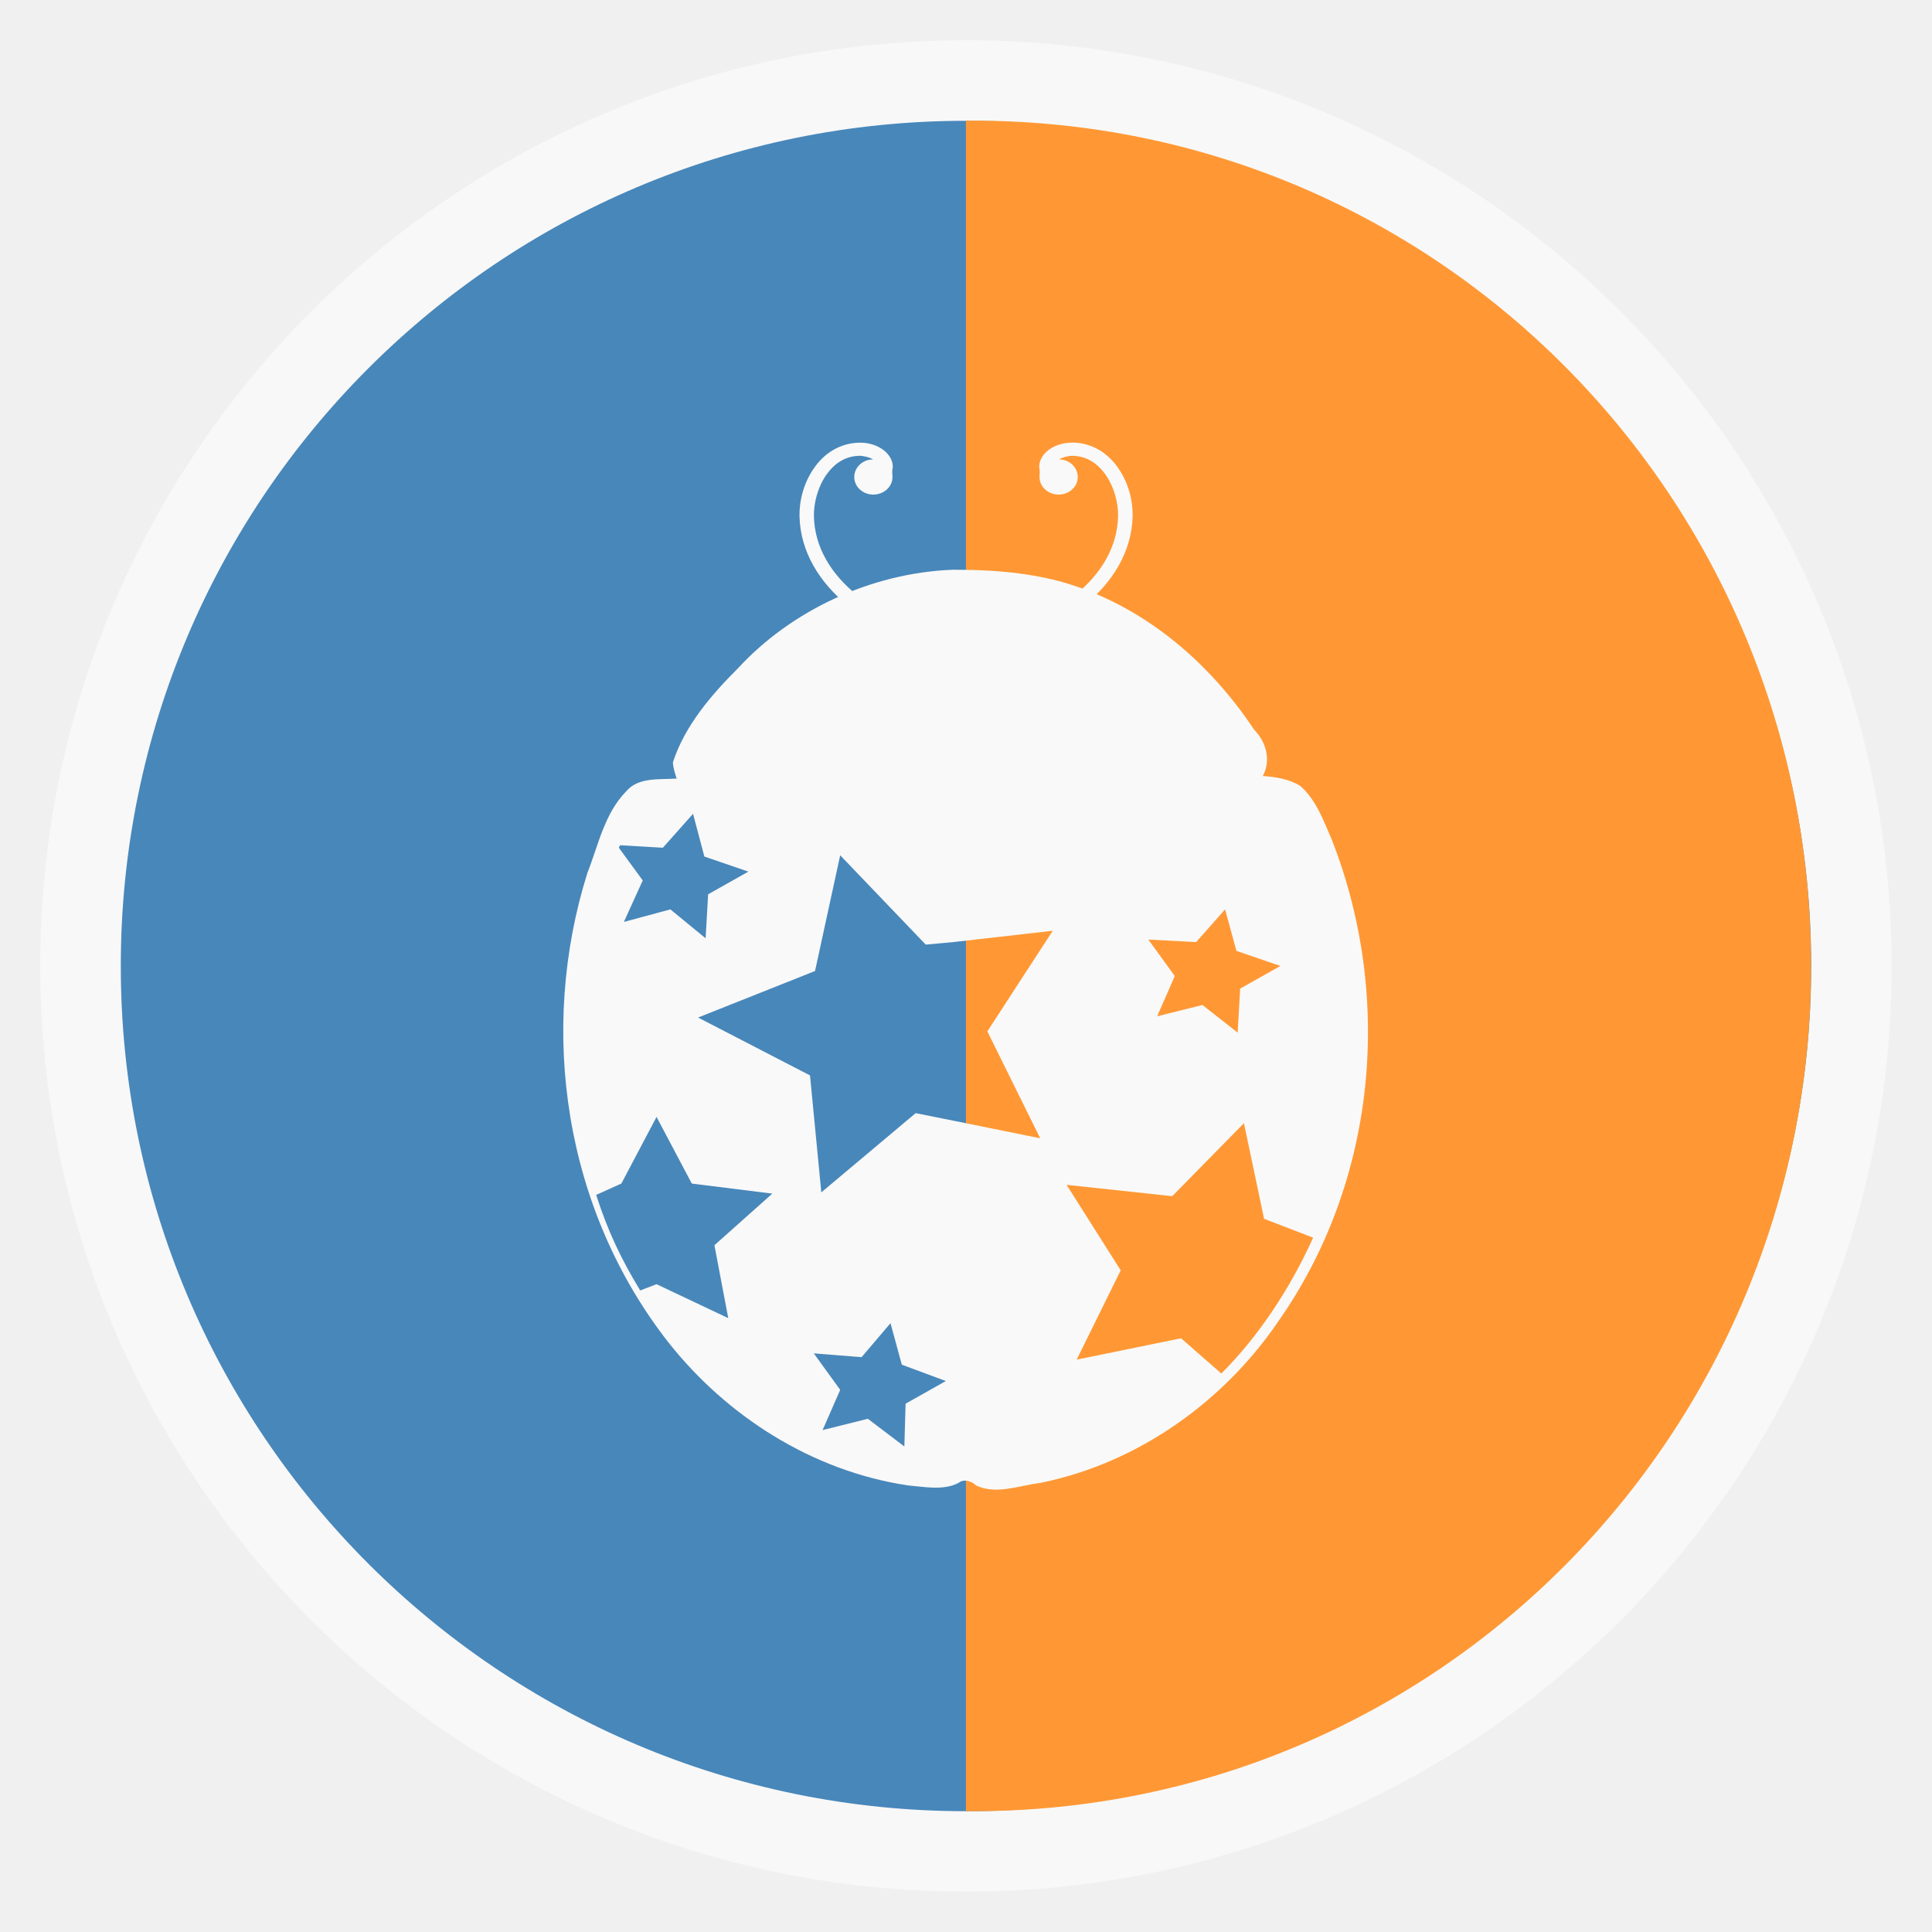
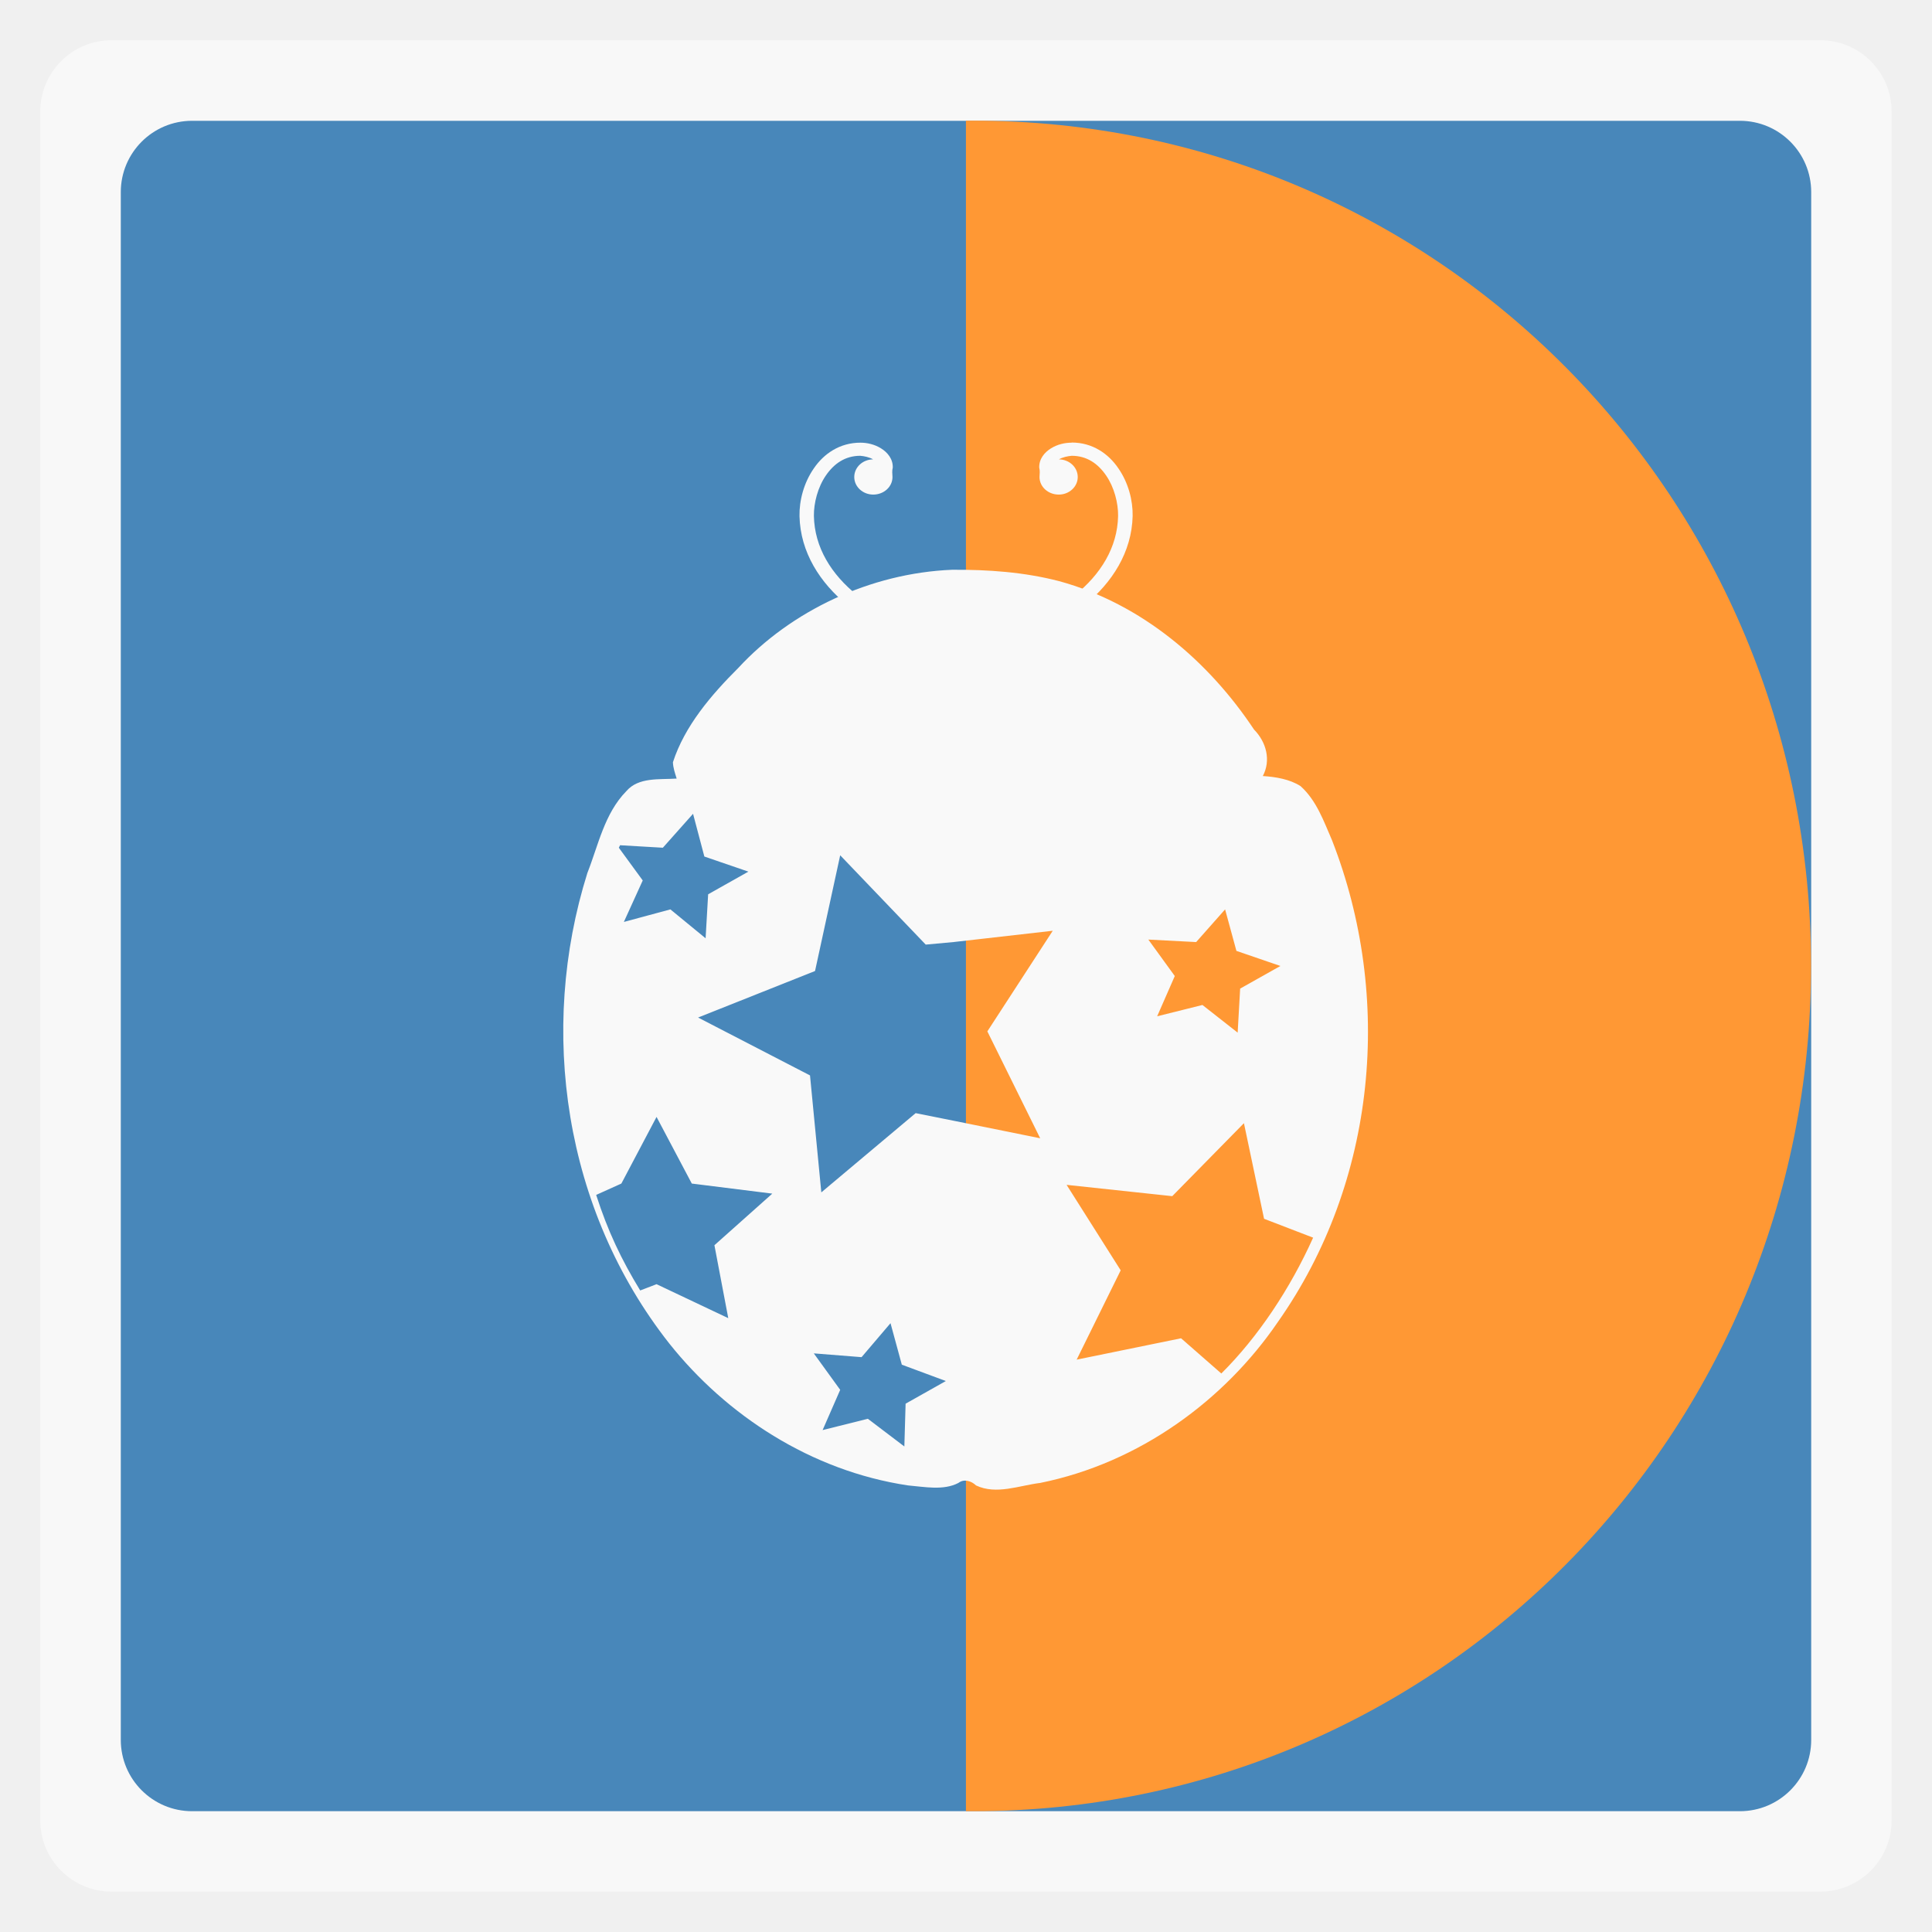
<svg xmlns="http://www.w3.org/2000/svg" xmlns:xlink="http://www.w3.org/1999/xlink" width="48" viewBox="0 0 13.547 13.547" height="48">
  <defs>
    <radialGradient gradientUnits="userSpaceOnUse" xlink:href="#6" r="7" gradientTransform="matrix(1.22449 0 0 1.22449 49.7555 -179.343)" cy="255.42" cx="328" />
    <radialGradient gradientUnits="userSpaceOnUse" xlink:href="#6" r="7" gradientTransform="matrix(2.85714 0 0 2.85714 -609.1435 -473.6666)" cy="255.42" cx="328" />
    <radialGradient gradientUnits="userSpaceOnUse" xlink:href="#6" r="7" gradientTransform="matrix(1.22449 0 0 1.22449 49.7555 -179.343)" cy="255.42" cx="328" />
    <radialGradient gradientUnits="userSpaceOnUse" xlink:href="#6" r="7" gradientTransform="matrix(2.85714 0 0 2.85714 -609.1435 -473.6666)" cy="255.42" cx="328" />
    <radialGradient gradientUnits="userSpaceOnUse" xlink:href="#6" r="7" gradientTransform="matrix(2.85714 0 0 2.85714 -609.1435 -473.6666)" cy="255.42" cx="328" />
    <radialGradient gradientUnits="userSpaceOnUse" xlink:href="#6" r="7" gradientTransform="matrix(1.22449 0 0 1.22449 49.7555 -179.343)" cy="255.42" cx="328" />
    <linearGradient gradientUnits="userSpaceOnUse" x2="0" y2="90" y1="230" xlink:href="#3" id="0" gradientTransform="matrix(.25 0 0 .25 300 132)" />
    <linearGradient x2="0" gradientUnits="userSpaceOnUse" y2="90" y1="230" id="1" xlink:href="#3" gradientTransform="matrix(.25 0 0 .25 300 132)" />
    <linearGradient x2="0" gradientUnits="userSpaceOnUse" y2="40" y1="280" id="2" xlink:href="#3" gradientTransform="matrix(.175 0 0 .175 302.8 216)" />
    <linearGradient id="3">
      <stop stop-color="#f0f0f0" />
      <stop offset="1" stop-color="#f8f8f8" />
    </linearGradient>
    <linearGradient x2="0" gradientUnits="userSpaceOnUse" y2="90" y1="230" id="4" xlink:href="#3" gradientTransform="matrix(.375 0 0 .375 298 16)" />
    <linearGradient gradientUnits="userSpaceOnUse" x2="0" y2="124" y1="140" xlink:href="#5" />
    <linearGradient id="5">
      <stop stop-color="#818181" />
      <stop offset="1" stop-color="#c5c5c5" />
    </linearGradient>
    <linearGradient gradientUnits="userSpaceOnUse" x2="0" y2="231" y1="273" xlink:href="#5" gradientTransform="translate(0 4.09376)" />
    <linearGradient id="6">
      <stop stop-color="#eaba31" />
      <stop offset="1" stop-color="#ff9200" />
    </linearGradient>
    <linearGradient x2="0" gradientUnits="userSpaceOnUse" y2="231" y1="273" xlink:href="#5" gradientTransform="translate(0 4.09376)" />
    <linearGradient x2="0" gradientUnits="userSpaceOnUse" y2="124" y1="140" xlink:href="#5" gradientTransform="translate(11.38843 1.3713)" />
    <linearGradient gradientUnits="userSpaceOnUse" x2="0" y2="85" y1="107" xlink:href="#5" />
    <linearGradient gradientUnits="userSpaceOnUse" x2="0" y2="40" y1="280" xlink:href="#3" id="7" gradientTransform="matrix(.175 0 0 .175 302.8 216)" />
    <linearGradient x2="0" gradientUnits="userSpaceOnUse" y2="231" y1="273" xlink:href="#5" gradientTransform="matrix(5.71429 0 0 5.71429 -1730.286 -1284)" />
    <linearGradient gradientUnits="userSpaceOnUse" x2="0" y2="124" y1="140" xlink:href="#5" />
    <linearGradient gradientUnits="userSpaceOnUse" x2="0" y2="231" y1="273" xlink:href="#5" gradientTransform="matrix(5.71429 0 0 5.71429 -1730.286 -1284)" />
    <linearGradient gradientUnits="userSpaceOnUse" x2="0" y2="85" y1="107" xlink:href="#5" />
    <linearGradient gradientUnits="userSpaceOnUse" x2="0" y2="90" y1="230" xlink:href="#3" id="8" gradientTransform="matrix(.375 0 0 .375 298 16)" />
    <linearGradient gradientUnits="userSpaceOnUse" x2="0" y2="85" y1="107" xlink:href="#5" />
    <linearGradient gradientUnits="userSpaceOnUse" x2="0" y2="124" y1="140" xlink:href="#5" gradientTransform="translate(11.38843 1.3713)" />
    <linearGradient gradientUnits="userSpaceOnUse" x2="0" y2="124" y1="140" xlink:href="#5" />
    <linearGradient x2="0" gradientUnits="userSpaceOnUse" y2="90" y1="230" id="9" xlink:href="#3" gradientTransform="matrix(.375 0 0 .375 298 16)" />
    <linearGradient x2="0" gradientUnits="userSpaceOnUse" y2="40" y1="280" id="A" xlink:href="#3" gradientTransform="matrix(.175 0 0 .175 302.8 216)" />
    <linearGradient x2="0" gradientUnits="userSpaceOnUse" y2="231" y1="273" xlink:href="#5" gradientTransform="matrix(5.71429 0 0 5.71429 -1730.286 -1284)" />
    <linearGradient x2="0" gradientUnits="userSpaceOnUse" y2="124" y1="140" xlink:href="#5" gradientTransform="translate(11.38843 1.3713)" />
    <linearGradient x2="0" gradientUnits="userSpaceOnUse" y2="90" y1="230" id="B" xlink:href="#3" gradientTransform="matrix(.25 0 0 .25 300 132)" />
    <linearGradient x2="0" gradientUnits="userSpaceOnUse" y2="231" y1="273" xlink:href="#5" gradientTransform="translate(0 4.09376)" />
    <clipPath>
      <rect height="30" rx="4" y="29" x="433" width="30" opacity="0.2" fill="#6d6d6d" color="#bebebe" />
    </clipPath>
    <clipPath>
      <path d="m 440,126 c -3.314,0 -6,2.686 -6,6 0,3.314 2.686,6 6,6 3.314,0 6,-2.686 6,-6 0,-3.314 -2.686,-6 -6,-6 z m 0,3 c 1.657,0 3,1.343 3,3 0,1.657 -1.343,3 -3,3 -1.657,0 -3,-1.343 -3,-3 0,-1.657 1.343,-3 3,-3 z m 0,1 c -1.105,0 -2,0.895 -2,2 0,1.105 0.895,2 2,2 1.105,0 2,-0.895 2,-2 0,-1.105 -0.895,-2 -2,-2 z m 0,1 c 0.552,0 1,0.448 1,1 0,0.552 -0.448,1 -1,1 -0.552,0 -1,-0.448 -1,-1 0,-0.552 0.448,-1 1,-1 z" />
    </clipPath>
    <clipPath>
      <rect transform="rotate(90)" height="42" rx="9" y="223" x="307" width="42" fill="url(#7)" color="#bebebe" />
    </clipPath>
    <clipPath>
      <rect transform="matrix(0 -1 1 0 0 0)" height="60" rx="12.5" y="142" x="306" width="60" fill="url(#0)" color="#bebebe" />
    </clipPath>
    <clipPath>
      <rect height="22" rx="3" y="77" x="433" width="22" opacity="0.2" fill="#6d6d6d" color="#bebebe" />
    </clipPath>
    <clipPath>
      <path d="m 328,242.094 c -7.732,0 -14,6.268 -14,14 0,7.732 6.268,14 14,14 7.732,0 14,-6.268 14,-14 0,-7.732 -6.268,-14 -14,-14 z m 0,9.906 c 2.209,0 4,1.791 4,4 0,2.209 -1.791,4 -4,4 -2.209,0 -4,-1.791 -4,-4 0,-2.209 1.791,-4 4,-4 z m 0,1 c -1.657,0 -3,1.343 -3,3 0,1.657 1.343,3 3,3 1.657,0 3,-1.343 3,-3 0,-1.657 -1.343,-3 -3,-3 z m 0,1 c 1.105,0 2,0.895 2,2 0,1.105 -0.895,2 -2,2 -1.105,0 -2,-0.895 -2,-2 0,-1.105 0.895,-2 2,-2 z" />
    </clipPath>
    <clipPath>
      <rect height="30" rx="6" y="29" x="433" width="30" color="#bebebe" />
    </clipPath>
    <clipPath>
      <path d="m 328,238 c -7.732,0 -14,6.268 -14,14 0,7.732 6.268,14 14,14 7.732,0 14,-6.268 14,-14 0,-7.732 -6.268,-14 -14,-14 z m 0,8.75 c 2.899,0 5.25,2.351 5.25,5.25 0,2.899 -2.351,5.25 -5.25,5.25 -2.899,0 -5.25,-2.351 -5.25,-5.25 0,-2.899 2.351,-5.25 5.25,-5.25 z m 0,1.75 c -1.933,0 -3.5,1.567 -3.5,3.5 0,1.933 1.567,3.5 3.5,3.5 1.933,0 3.5,-1.567 3.5,-3.5 0,-1.933 -1.567,-3.5 -3.5,-3.5 z m 0,1.75 c 0.966,0 1.75,0.784 1.75,1.75 0,0.966 -0.784,1.75 -1.75,1.75 -0.966,0 -1.75,-0.784 -1.75,-1.75 0,-0.966 0.784,-1.75 1.75,-1.75 z" />
    </clipPath>
    <clipPath>
      <path d="m 451.388,133.371 6.429,4.714 0,-11.571 -6.429,0 z" />
    </clipPath>
    <clipPath>
      <rect height="90" rx="18.75" y="31" x="307" width="90" fill="url(#8)" color="#bebebe" />
    </clipPath>
    <clipPath>
      <rect height="20" rx="4" y="78" x="434" width="20" color="#bebebe" />
    </clipPath>
    <clipPath>
      <rect height="22" rx="4" y="77" x="433" width="22" color="#bebebe" />
    </clipPath>
    <clipPath>
      <path d="m 328,242.094 c -7.732,0 -14,6.268 -14,14 0,7.732 6.268,14 14,14 7.732,0 14,-6.268 14,-14 0,-7.732 -6.268,-14 -14,-14 z M 328,252 c 2.209,0 4,1.791 4,4 0,2.209 -1.791,4 -4,4 -2.209,0 -4,-1.791 -4,-4 0,-2.209 1.791,-4 4,-4 z m 0,1 c -1.657,0 -3,1.343 -3,3 0,1.657 1.343,3 3,3 1.657,0 3,-1.343 3,-3 0,-1.657 -1.343,-3 -3,-3 z m 0,1 c 1.105,0 2,0.895 2,2 0,1.105 -0.895,2 -2,2 -1.105,0 -2,-0.895 -2,-2 0,-1.105 0.895,-2 2,-2 z" />
    </clipPath>
    <clipPath>
      <rect height="22" rx="5" y="77" x="433" width="22" color="#bebebe" />
    </clipPath>
    <clipPath>
      <rect height="240" rx="50" y="36" x="24" width="240" fill="#986767" color="#bebebe" />
    </clipPath>
    <clipPath>
      <path d="m 144,76 c -44.183,0 -80,35.817 -80,80 0,44.183 35.817,80 80,80 44.183,0 80,-35.817 80,-80 0,-44.183 -35.817,-80 -80,-80 z m 0,56.607 c 12.624,0 22.857,10.233 22.857,22.857 0,12.624 -10.233,22.857 -22.857,22.857 -12.624,0 -22.857,-10.233 -22.857,-22.857 0,-12.624 10.233,-22.857 22.857,-22.857 z m 0,5.714 c -9.468,0 -17.143,7.675 -17.143,17.143 0,9.468 7.675,17.143 17.143,17.143 9.468,0 17.143,-7.675 17.143,-17.143 0,-9.468 -7.675,-17.143 -17.143,-17.143 z m 0,5.714 c 6.312,0 11.429,5.117 11.429,11.429 0,6.312 -5.117,11.429 -11.429,11.429 -6.312,0 -11.429,-5.117 -11.429,-11.429 0,-6.312 5.117,-11.429 11.429,-11.429 z" />
    </clipPath>
    <clipPath>
      <path d="m 451.388,127.371 c -3.314,0 -6,2.686 -6,6 0,3.314 2.686,6 6,6 3.314,0 6,-2.686 6,-6 0,-3.314 -2.686,-6 -6,-6 z m 0,3 c 1.657,0 3,1.343 3,3 0,1.657 -1.343,3 -3,3 -1.657,0 -3,-1.343 -3,-3 0,-1.657 1.343,-3 3,-3 z m 0,1 c -1.105,0 -2,0.895 -2,2 0,1.105 0.895,2 2,2 1.105,0 2,-0.895 2,-2 0,-1.105 -0.895,-2 -2,-2 z m 0,1 c 0.552,0 1,0.448 1,1 0,0.552 -0.448,1 -1,1 -0.552,0 -1,-0.448 -1,-1 0,-0.552 0.448,-1 1,-1 z" />
    </clipPath>
    <clipPath>
      <rect height="16" rx="3" y="116" x="432" width="16" color="#bebebe" />
    </clipPath>
    <clipPath>
      <path d="m 444,88 c -4.418,0 -8,3.582 -8,8 0,4.418 3.582,8 8,8 4.418,0 8,-3.582 8,-8 0,-4.418 -3.582,-8 -8,-8 z m 0,5 c 1.657,0 3,1.343 3,3 0,1.657 -1.343,3 -3,3 -1.657,0 -3,-1.343 -3,-3 0,-1.657 1.343,-3 3,-3 z m 0,1 c -1.105,0 -2,0.895 -2,2 0,1.105 0.895,2 2,2 1.105,0 2,-0.895 2,-2 0,-1.105 -0.895,-2 -2,-2 z m 0,1 c 0.552,0 1,0.448 1,1 0,0.552 -0.448,1 -1,1 -0.552,0 -1,-0.448 -1,-1 0,-0.552 0.448,-1 1,-1 z" />
    </clipPath>
    <clipPath>
      <rect height="30" rx="4" y="29" x="433" width="30" opacity="0.2" fill="#6d6d6d" color="#bebebe" />
    </clipPath>
    <clipPath>
      <path d="m 328,256 15,11 0,-27 -15,0 z" />
    </clipPath>
    <clipPath>
      <path d="m 328,238 c -7.732,0 -14,6.268 -14,14 0,7.732 6.268,14 14,14 7.732,0 14,-6.268 14,-14 0,-7.732 -6.268,-14 -14,-14 z m 0,9.906 c 2.209,0 4,1.791 4,4 0,2.209 -1.791,4 -4,4 -2.209,0 -4,-1.791 -4,-4 0,-2.209 1.791,-4 4,-4 z m 0,1 c -1.657,0 -3,1.343 -3,3 0,1.657 1.343,3 3,3 1.657,0 3,-1.343 3,-3 0,-1.657 -1.343,-3 -3,-3 z m 0,1 c 1.105,0 2,0.895 2,2 0,1.105 -0.895,2 -2,2 -1.105,0 -2,-0.895 -2,-2 0,-1.105 0.895,-2 2,-2 z" />
    </clipPath>
    <clipPath>
      <rect height="16" rx="2" y="116" x="432" width="16" opacity="0.2" fill="#6d6d6d" color="#bebebe" />
    </clipPath>
    <clipPath>
      <rect height="22" rx="5" y="77" x="433" width="22" color="#bebebe" />
    </clipPath>
    <clipPath>
      <rect height="90" rx="18.75" y="31" x="307" width="90" fill="url(#9)" color="#bebebe" />
    </clipPath>
    <clipPath>
      <rect height="16" rx="3" y="116" x="432" width="16" color="#bebebe" />
    </clipPath>
    <clipPath>
      <rect height="22" rx="4" y="77" x="433" width="22" color="#bebebe" />
    </clipPath>
    <clipPath>
      <rect height="30" rx="6" y="29" x="433" width="30" color="#bebebe" />
    </clipPath>
    <clipPath>
      <rect height="240" rx="50" y="36" x="24" width="240" fill="#986767" color="#bebebe" />
    </clipPath>
    <clipPath>
      <rect height="20" rx="4" y="78" x="434" width="20" color="#bebebe" />
    </clipPath>
    <clipPath>
      <rect transform="matrix(0 -1 1 0 0 0)" height="60" rx="12.5" y="142" x="306" width="60" fill="url(#B)" color="#bebebe" />
    </clipPath>
    <clipPath>
      <rect height="240" rx="50" y="36" x="24" width="240" fill="#986767" color="#bebebe" />
    </clipPath>
    <clipPath>
      <rect height="16" rx="3" y="116" x="432" width="16" color="#bebebe" />
    </clipPath>
    <clipPath>
      <rect height="22" rx="4" y="77" x="433" width="22" color="#bebebe" />
    </clipPath>
    <clipPath>
      <rect height="30" rx="4" y="29" x="433" width="30" opacity="0.2" fill="#6d6d6d" color="#bebebe" />
    </clipPath>
    <clipPath>
      <rect height="16" rx="2" y="116" x="432" width="16" opacity="0.2" fill="#6d6d6d" color="#bebebe" />
    </clipPath>
    <clipPath>
      <rect height="22" rx="3" y="77" x="433" width="22" opacity="0.2" fill="#6d6d6d" color="#bebebe" />
    </clipPath>
    <clipPath>
      <rect height="20" rx="4" y="78" x="434" width="20" color="#bebebe" />
    </clipPath>
    <clipPath>
      <rect height="30" rx="6" y="29" x="433" width="30" color="#bebebe" />
    </clipPath>
    <clipPath>
      <rect height="22" rx="5" y="77" x="433" width="22" color="#bebebe" />
    </clipPath>
    <clipPath>
      <rect height="22" rx="3" y="77" x="433" width="22" opacity="0.2" fill="#6d6d6d" color="#bebebe" />
    </clipPath>
    <clipPath>
      <rect transform="rotate(90)" height="42" rx="9" y="223" x="307" width="42" fill="url(#2)" color="#bebebe" />
    </clipPath>
    <clipPath>
      <rect height="16" rx="2" y="116" x="432" width="16" opacity="0.2" fill="#6d6d6d" color="#bebebe" />
    </clipPath>
    <clipPath>
      <rect transform="matrix(0 -1 1 0 0 0)" height="60" rx="12.5" y="142" x="306" width="60" fill="url(#1)" color="#bebebe" />
    </clipPath>
    <clipPath>
      <rect transform="rotate(90)" height="42" rx="9" y="223" x="307" width="42" fill="url(#A)" color="#bebebe" />
    </clipPath>
    <clipPath>
      <rect height="90" rx="18.75" y="31" x="307" width="90" fill="url(#4)" color="#bebebe" />
    </clipPath>
  </defs>
-   <rect height="12.982" rx="6.491" y="0.282" x="0.282" width="12.982" opacity="0.5" fill="#ffffff" fill-rule="evenodd" />
-   <rect height="11.853" rx="5.926" y="0.847" x="0.847" width="11.853" fill="#4887ba" fill-rule="evenodd" />
+   <rect height="12.982" rx="0.5" y="0.282" x="0.282" width="12.982" opacity="0.5" fill="#ffffff" fill-rule="evenodd" />
+   <rect height="11.853" rx="0.5" y="0.847" x="0.847" width="11.853" fill="#4887ba" fill-rule="evenodd" />
  <path d="m 6.773,0.847 0,11.853 c 0.017,1.51e-4 0.035,0 0.052,0 3.254,0 5.874,-2.644 5.874,-5.927 0,-3.283 -2.62,-5.927 -5.874,-5.927 -0.017,0 -0.035,-1.512e-4 -0.052,0 z" fill="#ff9834" fill-rule="evenodd" />
  <path d="m 7.514,3.104 c -0.048,0 -0.1,0.012 -0.145,0.04 -0.045,0.028 -0.084,0.074 -0.082,0.135 0.006,0.022 0.003,0.043 0.002,0.066 0,0.068 0.06,0.123 0.135,0.123 0.073,0 0.133,-0.055 0.133,-0.123 0,-0.068 -0.058,-0.123 -0.132,-0.124 0.025,-0.015 0.063,-0.023 0.09,-0.025 0.106,0 0.184,0.055 0.241,0.138 0.057,0.083 0.085,0.193 0.084,0.283 -0.004,0.223 -0.124,0.412 -0.303,0.556 -0.177,0.145 -0.412,0.243 -0.635,0.281 l 0.018,0.091 c 0.241,-0.041 0.491,-0.145 0.685,-0.302 0.193,-0.157 0.331,-0.371 0.337,-0.625 0.002,-0.109 -0.03,-0.233 -0.1,-0.334 -0.069,-0.102 -0.181,-0.181 -0.327,-0.181 z" fill="#f9f9f9" />
  <path d="m 6.033,3.104 c 0.048,0 0.1,0.012 0.145,0.04 0.045,0.028 0.084,0.074 0.082,0.135 -0.006,0.022 -0.003,0.043 -0.002,0.066 0,0.068 -0.06,0.123 -0.135,0.123 -0.073,0 -0.133,-0.055 -0.133,-0.123 0,-0.068 0.058,-0.123 0.132,-0.124 -0.025,-0.015 -0.063,-0.023 -0.09,-0.025 -0.106,0 -0.184,0.055 -0.241,0.138 -0.057,0.083 -0.085,0.193 -0.084,0.283 0.004,0.223 0.124,0.412 0.303,0.556 0.177,0.145 0.412,0.243 0.635,0.281 l -0.018,0.091 C 6.387,4.504 6.137,4.401 5.943,4.244 5.75,4.087 5.612,3.873 5.606,3.619 c -0.002,-0.109 0.03,-0.233 0.1,-0.334 0.069,-0.102 0.181,-0.181 0.327,-0.181 z" fill="#f9f9f9" />
  <path d="M 23.656 14.156 C 21.623 14.239 19.655 15.176 18.344 16.594 C 17.664 17.273 17.011 18.038 16.719 18.938 C 16.724 19.079 16.77 19.207 16.812 19.344 C 16.377 19.373 15.865 19.304 15.562 19.656 C 15.016 20.213 14.865 21.003 14.594 21.688 C 13.367 25.593 14.013 30.056 16.625 33.375 C 18.043 35.159 20.147 36.545 22.562 36.906 C 22.966 36.94 23.441 37.039 23.812 36.844 C 23.951 36.736 24.133 36.794 24.25 36.906 C 24.754 37.146 25.323 36.907 25.844 36.844 C 28.313 36.345 30.423 34.789 31.75 32.844 C 34.208 29.349 34.618 24.775 33.094 20.875 C 32.892 20.411 32.711 19.888 32.312 19.531 C 32.047 19.36 31.694 19.301 31.375 19.281 C 31.582 18.89 31.464 18.438 31.156 18.125 C 30.047 16.454 28.383 15.004 26.312 14.438 C 25.442 14.213 24.554 14.151 23.656 14.156 z M 17.219 20.219 L 17.5 21.281 L 18.594 21.656 L 17.594 22.219 L 17.531 23.312 L 16.656 22.594 L 15.5 22.906 L 15.969 21.875 L 15.375 21.062 C 15.383 21.041 15.398 21.021 15.406 21 L 16.469 21.062 L 17.219 20.219 z M 20.875 21.25 L 23 23.469 L 23.688 23.406 L 26.156 23.125 L 24.531 25.625 L 25.844 28.281 L 23.688 27.844 L 22.75 27.656 L 20.406 29.625 L 20.125 26.719 L 17.344 25.281 L 20.25 24.125 L 20.875 21.25 z M 30.438 22.594 L 30.719 23.625 L 31.812 24 L 30.812 24.562 L 30.75 25.656 L 29.875 24.969 L 28.75 25.25 L 29.188 24.25 L 28.531 23.344 L 29.719 23.406 L 30.438 22.594 z M 16.312 27.75 L 17.188 29.406 L 19.188 29.656 L 17.75 30.938 L 18.094 32.75 L 16.312 31.906 L 15.906 32.062 C 15.437 31.293 15.101 30.587 14.812 29.688 L 15.438 29.406 L 16.312 27.75 z M 30.906 27.906 L 31.406 30.281 L 32.625 30.75 C 32.06 32.008 31.26 33.216 30.344 34.125 L 29.344 33.25 L 26.75 33.781 L 27.844 31.562 L 26.5 29.438 L 29.125 29.719 L 30.906 27.906 z M 22.125 32.875 L 22.406 33.906 L 23.5 34.312 L 22.5 34.875 L 22.469 35.938 L 21.562 35.25 L 20.438 35.531 L 20.875 34.531 L 20.219 33.625 L 21.406 33.719 L 22.125 32.875 z " transform="scale(0.2822222,0.2822222)" fill="#f9f9f9" />
  <path d="m 6.748,4.128 c -0.003,0 -0.007,0 -0.012,0.001 -0.201,0.014 -0.406,0.032 -0.598,0.094 -0.548,0.177 -0.966,0.588 -1.253,1.043 -0.043,0.07 -0.013,0.168 0.075,0.175 0.614,0.001 1.229,0 1.843,0.001 0,0 0,0 0.002,0 0.614,-0.001 1.229,0 1.843,-0.001 0.088,-0.007 0.118,-0.105 0.075,-0.175 -0.288,-0.455 -0.706,-0.866 -1.254,-1.043 -0.192,-0.062 -0.397,-0.08 -0.598,-0.094 -0.051,-0.004 -0.042,0.011 -0.066,0.011 -0.024,-0.001 -0.015,-0.014 -0.057,-0.012 z" fill="#f9f9f9" />
  <g transform="matrix(0.3835963,0,0,0.3531089,-0.5148942,0.06442154)" fill="#f9f9f9" fill-rule="evenodd">
    <path d="m 22.785,14.406 c 0,1.656 -1.672,3 -3.734,3 -2.062,0 -3.734,-1.344 -3.734,-3 0,-1.656 1.672,-2.996 3.734,-2.996 2.062,0 3.734,1.34 3.734,2.996 z" />
    <path d="m 17.523,9.195 c 0,0.117 -0.094,0.215 -0.207,0.215 -0.113,0 -0.203,-0.098 -0.203,-0.215 0,-0.117 0.09,-0.215 0.203,-0.215 0.113,0 0.207,0.098 0.207,0.215 z" />
    <path d="m 20.887,9.195 c 0,0.117 -0.09,0.215 -0.203,0.215 -0.113,0 -0.207,-0.098 -0.207,-0.215 0,-0.117 0.094,-0.215 0.207,-0.215 0.113,0 0.203,0.098 0.203,0.215 z" />
  </g>
</svg>
